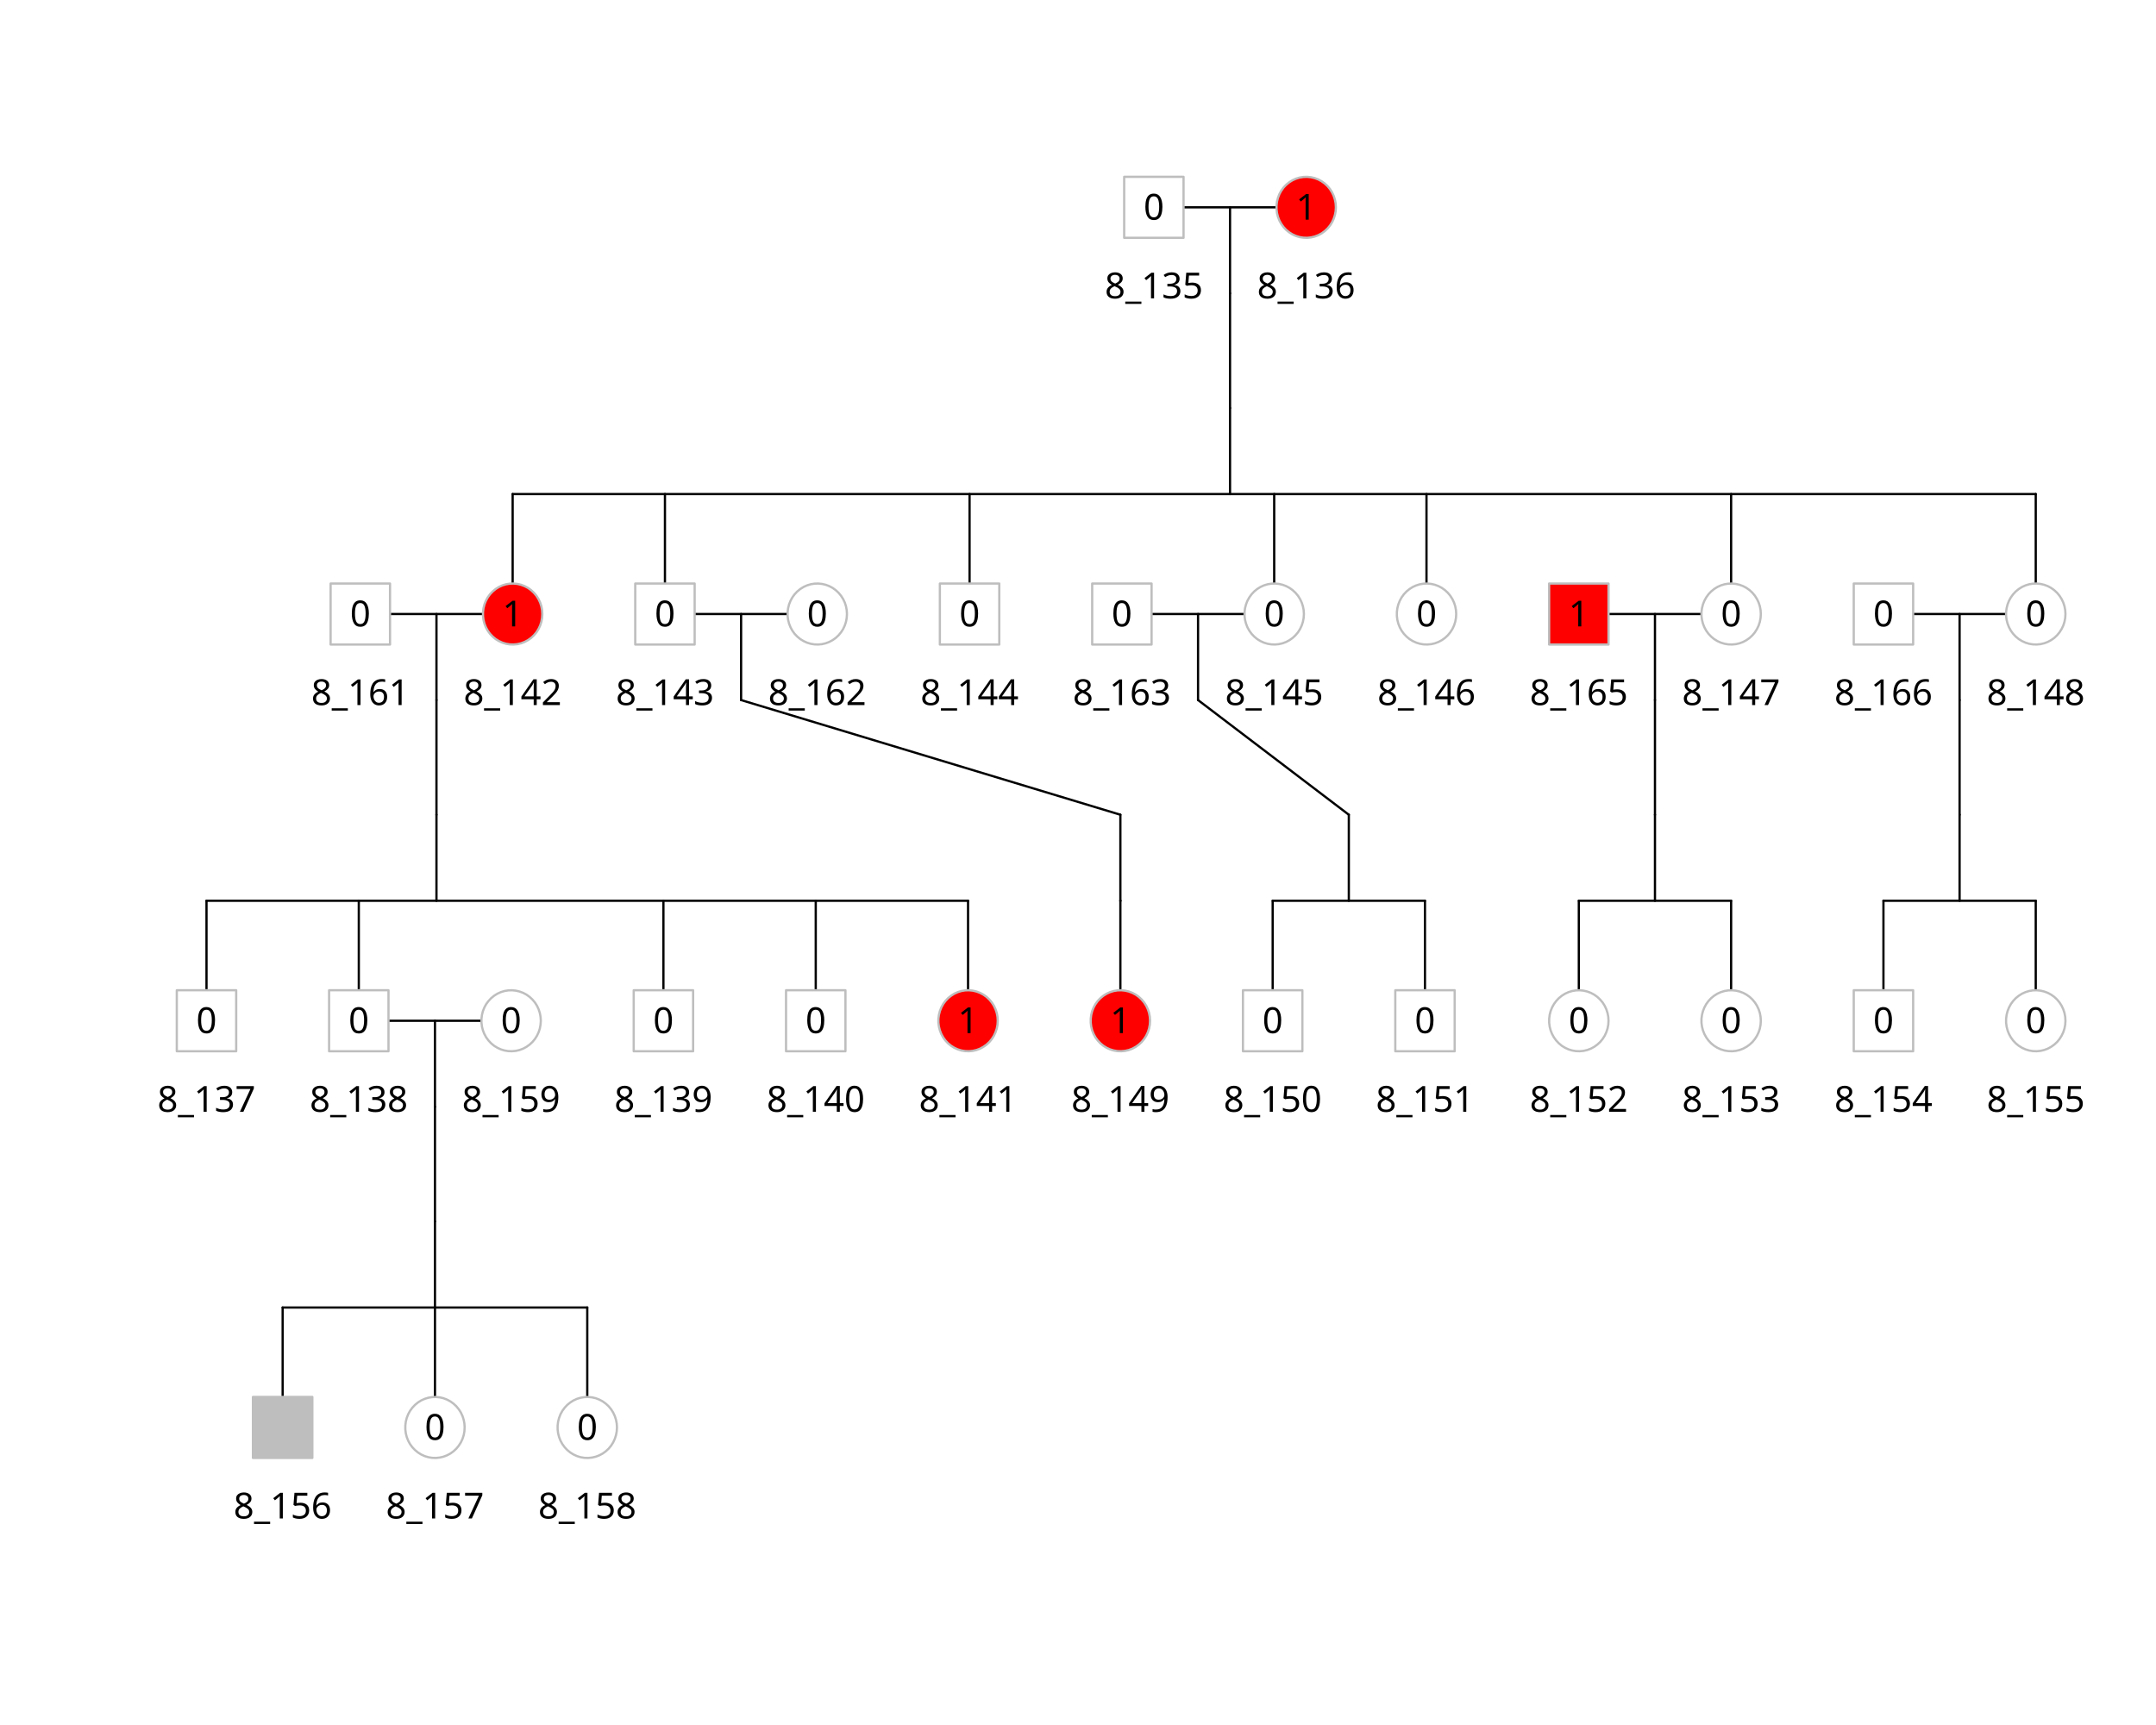
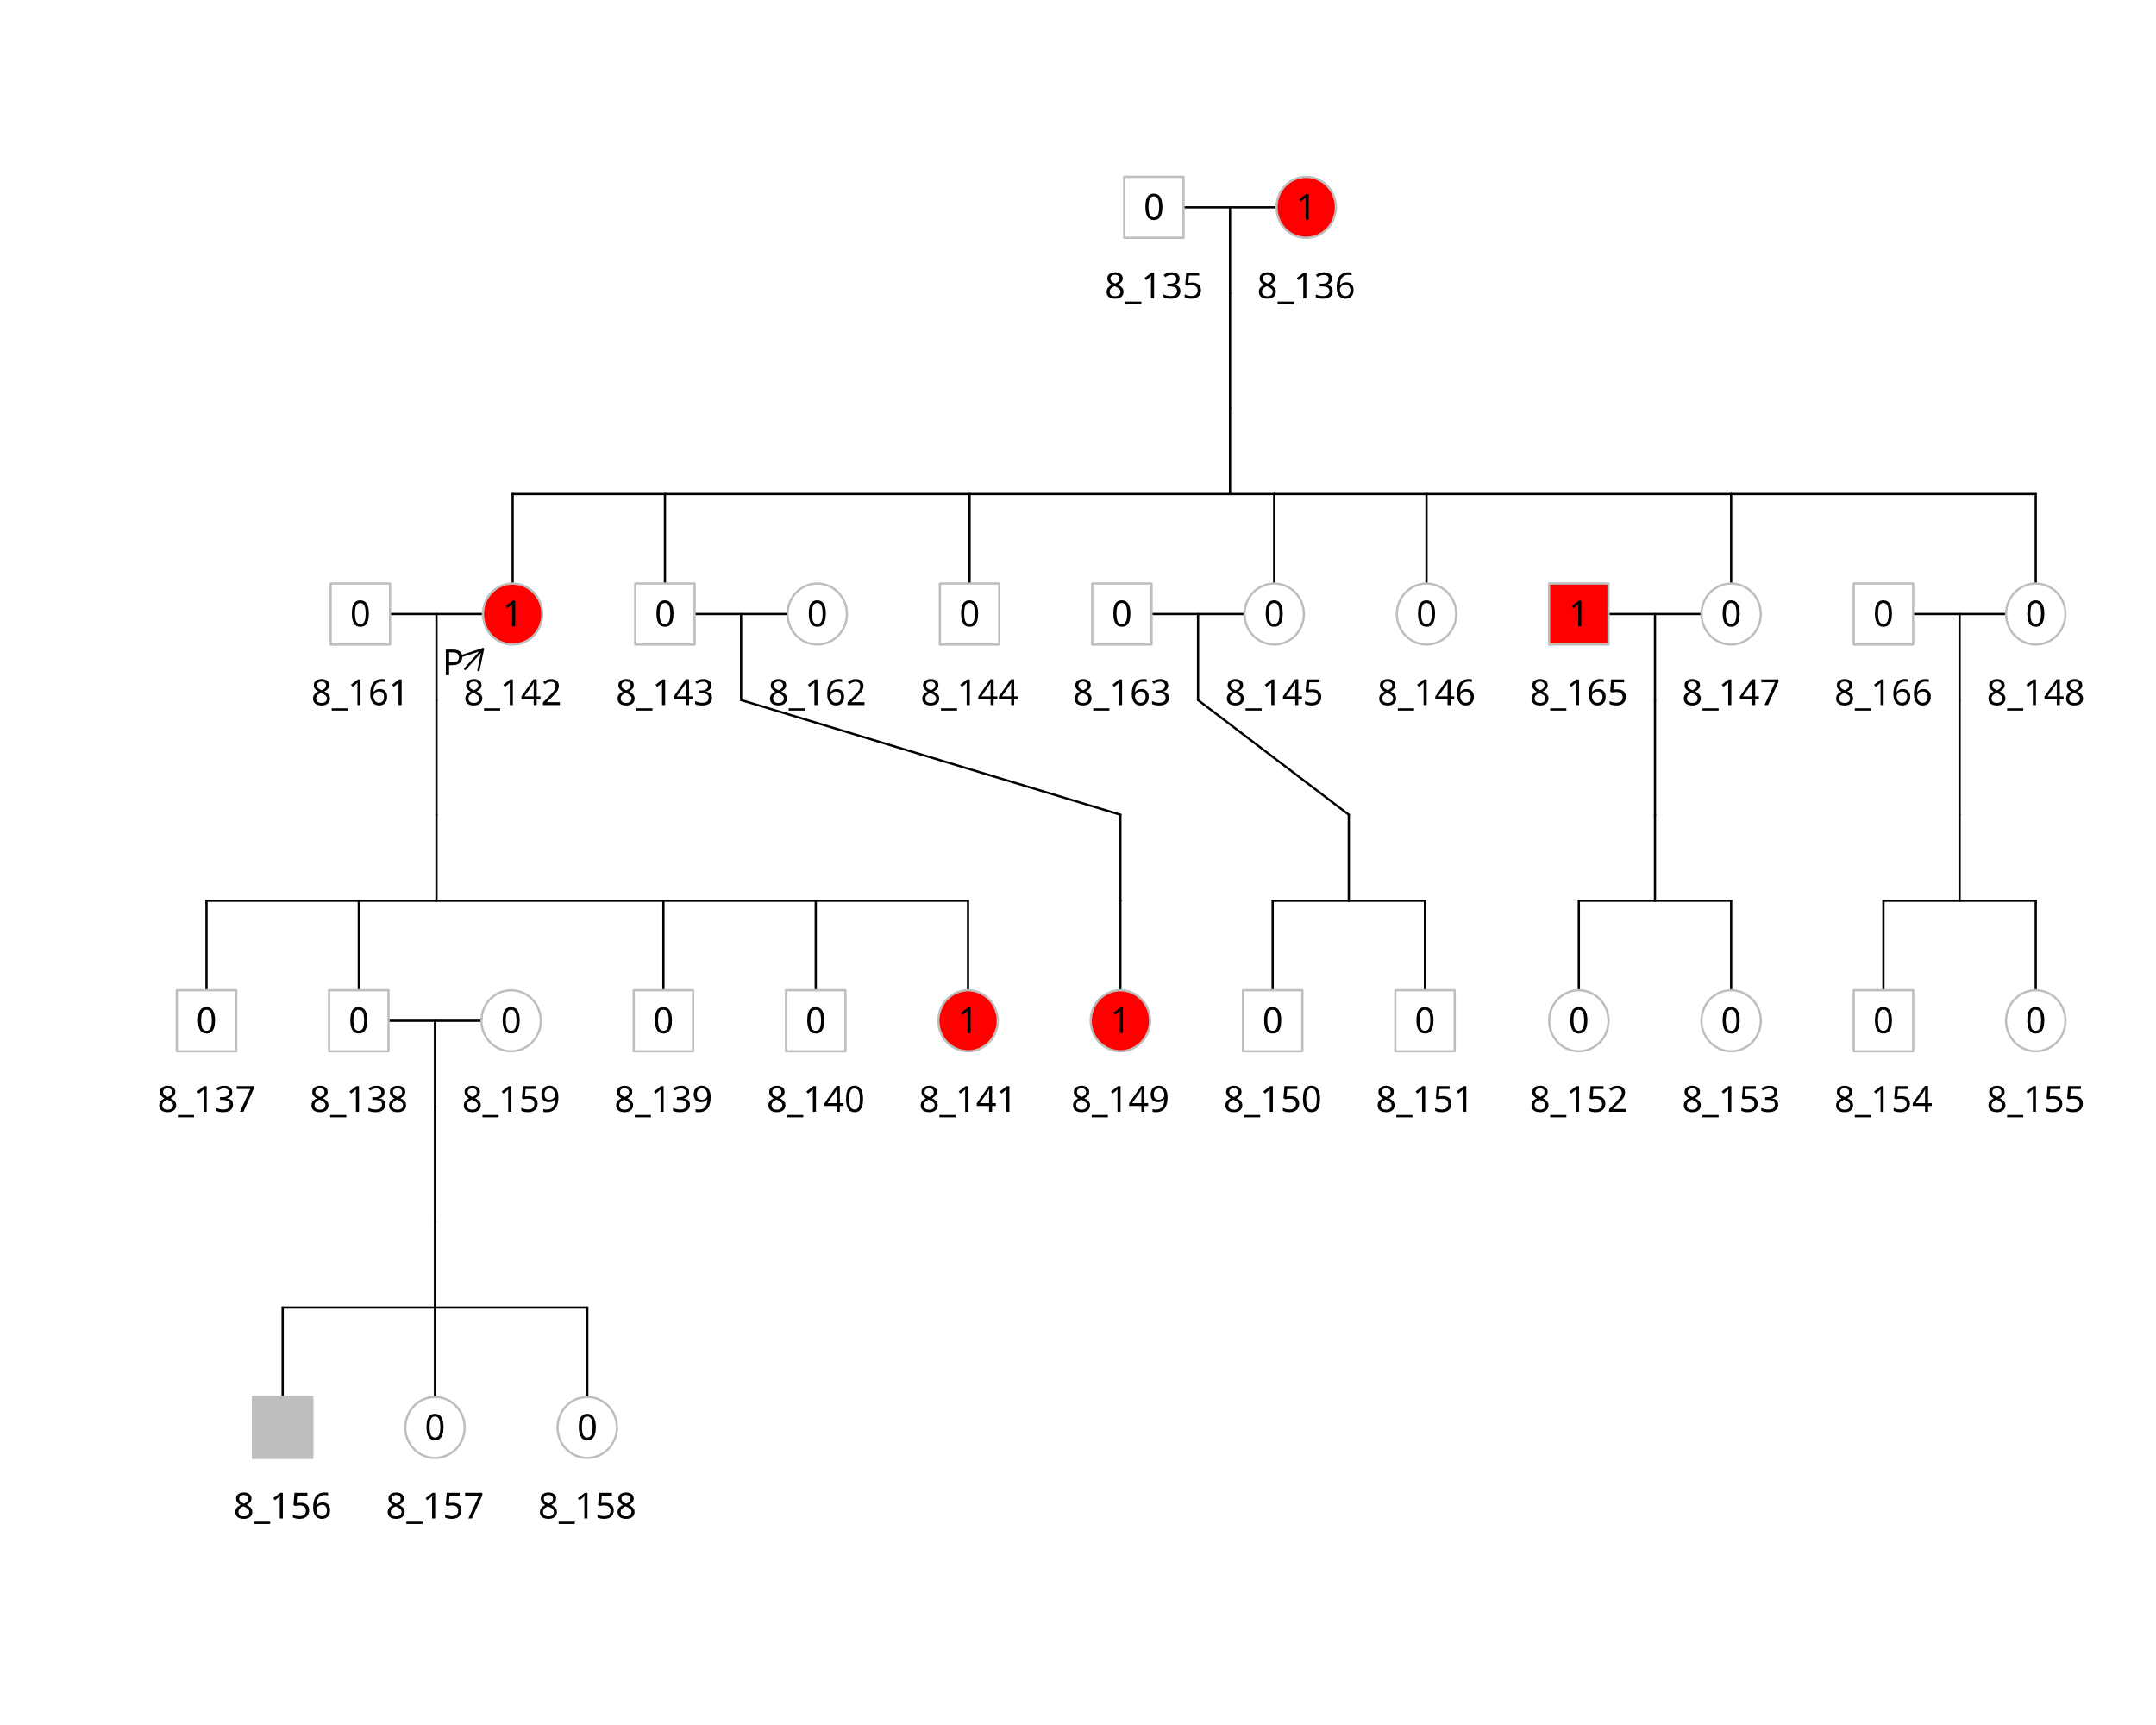
<svg xmlns="http://www.w3.org/2000/svg" class="svglite" data-engine-version="2.0" width="720.00pt" height="576.00pt" viewBox="0 0 720.00 576.00">
  <defs>
    <style type="text/css">
    .svglite line, .svglite polyline, .svglite polygon, .svglite path, .svglite rect, .svglite circle {
      fill: none;
      stroke: #000000;
      stroke-linecap: round;
      stroke-linejoin: round;
      stroke-miterlimit: 10.00;
    }
  </style>
  </defs>
  <rect width="100%" height="100%" style="stroke: none; fill: #FFFFFF;" />
  <defs>
    <clipPath id="cpMC4wMHw3MjAuMDB8MC4wMHw1NzYuMDA=">
      <rect x="0.00" y="0.00" width="720.00" height="576.00" />
    </clipPath>
  </defs>
  <g clip-path="url(#cpMC4wMHw3MjAuMDB8MC4wMHw1NzYuMDA=)">
    <line x1="395.25" y1="69.23" x2="426.28" y2="69.23" style="stroke-width: 0.75;" />
    <line x1="130.25" y1="205.03" x2="161.28" y2="205.03" style="stroke-width: 0.75;" />
    <line x1="129.74" y1="340.84" x2="160.77" y2="340.84" style="stroke-width: 0.75;" />
    <line x1="231.98" y1="205.03" x2="263.01" y2="205.03" style="stroke-width: 0.75;" />
    <line x1="384.57" y1="205.03" x2="415.60" y2="205.03" style="stroke-width: 0.75;" />
    <line x1="537.17" y1="205.03" x2="568.19" y2="205.03" style="stroke-width: 0.75;" />
    <line x1="638.90" y1="205.03" x2="669.92" y2="205.03" style="stroke-width: 0.75;" />
    <line x1="171.20" y1="194.85" x2="171.20" y2="164.97" style="stroke-width: 0.75;" />
    <line x1="222.06" y1="194.85" x2="222.06" y2="164.97" style="stroke-width: 0.75;" />
    <line x1="323.79" y1="194.85" x2="323.79" y2="164.97" style="stroke-width: 0.75;" />
    <line x1="425.52" y1="194.85" x2="425.52" y2="164.97" style="stroke-width: 0.75;" />
    <line x1="476.38" y1="194.85" x2="476.38" y2="164.97" style="stroke-width: 0.75;" />
    <line x1="578.11" y1="194.85" x2="578.11" y2="164.97" style="stroke-width: 0.75;" />
    <line x1="679.84" y1="194.85" x2="679.84" y2="164.97" style="stroke-width: 0.75;" />
    <line x1="171.20" y1="164.97" x2="679.84" y2="164.97" style="stroke-width: 0.75;" />
    <line x1="410.77" y1="164.97" x2="410.77" y2="136.25" style="stroke-width: 0.75;" />
    <line x1="410.77" y1="136.25" x2="410.77" y2="97.95" style="stroke-width: 0.75;" />
    <line x1="410.77" y1="97.95" x2="410.77" y2="69.23" style="stroke-width: 0.75;" />
    <line x1="68.96" y1="330.66" x2="68.96" y2="300.78" style="stroke-width: 0.75;" />
    <line x1="119.82" y1="330.66" x2="119.82" y2="300.78" style="stroke-width: 0.75;" />
    <line x1="221.55" y1="330.66" x2="221.55" y2="300.78" style="stroke-width: 0.75;" />
    <line x1="272.42" y1="330.66" x2="272.42" y2="300.78" style="stroke-width: 0.75;" />
    <line x1="323.28" y1="330.66" x2="323.28" y2="300.78" style="stroke-width: 0.75;" />
    <line x1="68.96" y1="300.78" x2="323.28" y2="300.78" style="stroke-width: 0.75;" />
    <line x1="145.76" y1="300.78" x2="145.76" y2="272.05" style="stroke-width: 0.75;" />
    <line x1="145.76" y1="272.05" x2="145.76" y2="233.76" style="stroke-width: 0.75;" />
    <line x1="145.76" y1="233.76" x2="145.76" y2="205.03" style="stroke-width: 0.75;" />
    <line x1="374.15" y1="330.66" x2="374.15" y2="300.78" style="stroke-width: 0.75;" />
    <line x1="374.15" y1="300.78" x2="374.15" y2="300.78" style="stroke-width: 0.75;" />
    <line x1="374.15" y1="300.78" x2="374.15" y2="272.05" style="stroke-width: 0.75;" />
    <line x1="374.15" y1="272.05" x2="247.49" y2="233.76" style="stroke-width: 0.75;" />
    <line x1="247.49" y1="233.76" x2="247.49" y2="205.03" style="stroke-width: 0.75;" />
    <line x1="425.01" y1="330.66" x2="425.01" y2="300.78" style="stroke-width: 0.75;" />
    <line x1="475.87" y1="330.66" x2="475.87" y2="300.78" style="stroke-width: 0.75;" />
    <line x1="425.01" y1="300.78" x2="475.87" y2="300.78" style="stroke-width: 0.75;" />
    <line x1="450.44" y1="300.78" x2="450.44" y2="272.05" style="stroke-width: 0.75;" />
    <line x1="450.44" y1="272.05" x2="400.09" y2="233.76" style="stroke-width: 0.75;" />
    <line x1="400.09" y1="233.76" x2="400.09" y2="205.03" style="stroke-width: 0.75;" />
    <line x1="527.25" y1="330.66" x2="527.25" y2="300.78" style="stroke-width: 0.75;" />
    <line x1="578.11" y1="330.66" x2="578.11" y2="300.78" style="stroke-width: 0.75;" />
    <line x1="527.25" y1="300.78" x2="578.11" y2="300.78" style="stroke-width: 0.75;" />
    <line x1="552.68" y1="300.78" x2="552.68" y2="272.05" style="stroke-width: 0.75;" />
    <line x1="552.68" y1="272.05" x2="552.68" y2="233.76" style="stroke-width: 0.75;" />
    <line x1="552.68" y1="233.76" x2="552.68" y2="205.03" style="stroke-width: 0.75;" />
    <line x1="628.98" y1="330.66" x2="628.98" y2="300.78" style="stroke-width: 0.75;" />
    <line x1="679.84" y1="330.66" x2="679.84" y2="300.78" style="stroke-width: 0.75;" />
    <line x1="628.98" y1="300.78" x2="679.84" y2="300.78" style="stroke-width: 0.75;" />
    <line x1="654.41" y1="300.78" x2="654.41" y2="272.05" style="stroke-width: 0.75;" />
    <line x1="654.41" y1="272.05" x2="654.41" y2="233.76" style="stroke-width: 0.75;" />
    <line x1="654.41" y1="233.76" x2="654.41" y2="205.03" style="stroke-width: 0.75;" />
    <line x1="94.39" y1="466.46" x2="94.39" y2="436.59" style="stroke-width: 0.75;" />
    <line x1="145.26" y1="466.46" x2="145.26" y2="436.59" style="stroke-width: 0.75;" />
    <line x1="196.12" y1="466.46" x2="196.12" y2="436.59" style="stroke-width: 0.75;" />
    <line x1="94.39" y1="436.59" x2="196.12" y2="436.59" style="stroke-width: 0.75;" />
    <line x1="145.26" y1="436.59" x2="145.26" y2="407.86" style="stroke-width: 0.75;" />
    <line x1="145.26" y1="407.86" x2="145.26" y2="369.56" style="stroke-width: 0.75;" />
    <line x1="145.26" y1="369.56" x2="145.26" y2="340.84" style="stroke-width: 0.75;" />
    <polygon points="375.42,59.04 375.42,79.41 395.25,79.41 395.25,59.04 " style="stroke-width: 0.75; stroke: #BEBEBE; fill: #FFFFFF;" />
    <polygon points="110.41,194.85 110.41,215.22 130.25,215.22 130.25,194.85 " style="stroke-width: 0.75; stroke: #BEBEBE; fill: #FFFFFF;" />
    <polygon points="59.04,330.66 59.04,351.03 78.88,351.03 78.88,330.66 " style="stroke-width: 0.75; stroke: #BEBEBE; fill: #FFFFFF;" />
    <polygon points="84.47,466.46 84.47,486.83 104.31,486.83 104.31,466.46 " style="stroke-width: 0.75; stroke: #BEBEBE; fill: #BEBEBE;" />
    <polygon points="446.12,69.23 446.04,70.53 445.79,71.81 445.39,73.05 444.84,74.22 444.15,75.32 443.33,76.31 442.38,77.19 441.34,77.94 440.22,78.54 439.02,78.99 437.78,79.28 436.52,79.41 435.25,79.36 433.99,79.16 432.77,78.78 431.61,78.26 430.53,77.58 429.53,76.77 428.65,75.83 427.89,74.78 427.26,73.64 426.79,72.44 426.46,71.17 426.30,69.88 426.30,68.57 426.46,67.28 426.79,66.02 427.26,64.81 427.89,63.67 428.65,62.62 429.53,61.69 430.53,60.87 431.61,60.20 432.77,59.67 433.99,59.30 435.25,59.09 436.52,59.05 437.78,59.17 439.02,59.46 440.22,59.91 441.34,60.52 442.38,61.26 443.33,62.14 444.15,63.13 444.84,64.23 445.39,65.40 445.79,66.64 446.04,67.92 446.12,69.23 " style="stroke-width: 0.75; stroke: #BEBEBE; fill: #FF0000;" />
    <polygon points="181.11,205.03 181.03,206.34 180.79,207.62 180.39,208.86 179.84,210.03 179.15,211.13 178.32,212.12 177.38,213.00 176.34,213.74 175.21,214.35 174.02,214.80 172.78,215.09 171.51,215.21 170.24,215.17 168.99,214.96 167.77,214.59 166.61,214.06 165.52,213.39 164.53,212.57 163.64,211.64 162.88,210.59 162.26,209.45 161.78,208.24 161.46,206.98 161.30,205.69 161.30,204.38 161.46,203.09 161.78,201.82 162.26,200.61 162.88,199.48 163.64,198.43 164.53,197.49 165.52,196.68 166.61,196.00 167.77,195.47 168.99,195.10 170.24,194.89 171.51,194.85 172.78,194.98 174.02,195.27 175.21,195.72 176.34,196.32 177.38,197.07 178.32,197.95 179.15,198.94 179.84,200.04 180.39,201.21 180.79,202.45 181.03,203.73 181.11,205.03 " style="stroke-width: 0.75; stroke: #BEBEBE; fill: #FF0000;" />
    <polygon points="109.90,330.66 109.90,351.03 129.74,351.03 129.74,330.66 " style="stroke-width: 0.75; stroke: #BEBEBE; fill: #FFFFFF;" />
    <polygon points="155.17,476.65 155.09,477.95 154.85,479.23 154.45,480.47 153.90,481.65 153.20,482.74 152.38,483.74 151.44,484.61 150.40,485.36 149.27,485.96 148.08,486.41 146.84,486.70 145.57,486.83 144.30,486.79 143.05,486.58 141.83,486.21 140.67,485.68 139.58,485.00 138.59,484.19 137.70,483.25 136.94,482.21 136.32,481.07 135.84,479.86 135.52,478.60 135.36,477.30 135.36,476.00 135.52,474.70 135.84,473.44 136.32,472.23 136.94,471.09 137.70,470.05 138.59,469.11 139.58,468.30 140.67,467.62 141.83,467.09 143.05,466.72 144.30,466.51 145.57,466.47 146.84,466.59 148.08,466.88 149.27,467.34 150.40,467.94 151.44,468.69 152.38,469.56 153.20,470.56 153.90,471.65 154.45,472.83 154.85,474.07 155.09,475.35 155.17,476.65 " style="stroke-width: 0.75; stroke: #BEBEBE; fill: #FFFFFF;" />
    <polygon points="212.14,194.85 212.14,215.22 231.98,215.22 231.98,194.85 " style="stroke-width: 0.75; stroke: #BEBEBE; fill: #FFFFFF;" />
    <polygon points="180.61,340.84 180.52,342.14 180.28,343.43 179.88,344.66 179.33,345.84 178.64,346.93 177.81,347.93 176.87,348.80 175.83,349.55 174.70,350.16 173.51,350.61 172.27,350.90 171.01,351.02 169.74,350.98 168.48,350.77 167.26,350.40 166.10,349.87 165.01,349.20 164.02,348.38 163.14,347.44 162.37,346.40 161.75,345.26 161.27,344.05 160.95,342.79 160.79,341.49 160.79,340.19 160.95,338.89 161.27,337.63 161.75,336.42 162.37,335.28 163.14,334.24 164.02,333.30 165.01,332.49 166.10,331.81 167.26,331.28 168.48,330.91 169.74,330.70 171.01,330.66 172.27,330.79 173.51,331.08 174.70,331.53 175.83,332.13 176.87,332.88 177.81,333.76 178.64,334.75 179.33,335.84 179.88,337.02 180.28,338.26 180.52,339.54 180.61,340.84 " style="stroke-width: 0.75; stroke: #BEBEBE; fill: #FFFFFF;" />
    <polygon points="206.04,476.65 205.96,477.95 205.71,479.23 205.31,480.47 204.76,481.65 204.07,482.74 203.24,483.74 202.30,484.61 201.26,485.36 200.13,485.96 198.94,486.41 197.70,486.70 196.44,486.83 195.17,486.79 193.91,486.58 192.69,486.21 191.53,485.68 190.45,485.00 189.45,484.19 188.57,483.25 187.81,482.21 187.18,481.07 186.71,479.86 186.38,478.60 186.22,477.30 186.22,476.00 186.38,474.70 186.71,473.44 187.18,472.23 187.81,471.09 188.57,470.05 189.45,469.11 190.45,468.30 191.53,467.62 192.69,467.09 193.91,466.72 195.17,466.51 196.44,466.47 197.70,466.59 198.94,466.88 200.13,467.34 201.26,467.94 202.30,468.69 203.24,469.56 204.07,470.56 204.76,471.65 205.31,472.83 205.71,474.07 205.96,475.35 206.04,476.65 " style="stroke-width: 0.75; stroke: #BEBEBE; fill: #FFFFFF;" />
    <polygon points="282.84,205.03 282.76,206.34 282.52,207.62 282.12,208.86 281.57,210.03 280.87,211.13 280.05,212.12 279.11,213.00 278.07,213.74 276.94,214.35 275.75,214.80 274.51,215.09 273.24,215.21 271.97,215.17 270.72,214.96 269.50,214.59 268.34,214.06 267.25,213.39 266.26,212.57 265.37,211.64 264.61,210.59 263.99,209.45 263.51,208.24 263.19,206.98 263.03,205.69 263.03,204.38 263.19,203.09 263.51,201.82 263.99,200.61 264.61,199.48 265.37,198.43 266.26,197.49 267.25,196.68 268.34,196.00 269.50,195.47 270.72,195.10 271.97,194.89 273.24,194.85 274.51,194.98 275.75,195.27 276.94,195.72 278.07,196.32 279.11,197.07 280.05,197.95 280.87,198.94 281.57,200.04 282.12,201.21 282.52,202.45 282.76,203.73 282.84,205.03 " style="stroke-width: 0.75; stroke: #BEBEBE; fill: #FFFFFF;" />
    <polygon points="211.63,330.66 211.63,351.03 231.47,351.03 231.47,330.66 " style="stroke-width: 0.75; stroke: #BEBEBE; fill: #FFFFFF;" />
    <polygon points="313.87,194.85 313.87,215.22 333.71,215.22 333.71,194.85 " style="stroke-width: 0.75; stroke: #BEBEBE; fill: #FFFFFF;" />
    <polygon points="262.50,330.66 262.50,351.03 282.34,351.03 282.34,330.66 " style="stroke-width: 0.75; stroke: #BEBEBE; fill: #FFFFFF;" />
    <polygon points="364.74,194.85 364.74,215.22 384.57,215.22 384.57,194.85 " style="stroke-width: 0.75; stroke: #BEBEBE; fill: #FFFFFF;" />
    <polygon points="333.20,340.84 333.12,342.14 332.88,343.43 332.47,344.66 331.92,345.84 331.23,346.93 330.41,347.93 329.47,348.80 328.42,349.55 327.30,350.16 326.10,350.61 324.86,350.90 323.60,351.02 322.33,350.98 321.07,350.77 319.86,350.40 318.69,349.87 317.61,349.20 316.61,348.38 315.73,347.44 314.97,346.40 314.34,345.26 313.87,344.05 313.55,342.79 313.38,341.49 313.38,340.19 313.55,338.89 313.87,337.63 314.34,336.42 314.97,335.28 315.73,334.24 316.61,333.30 317.61,332.49 318.69,331.81 319.86,331.28 321.07,330.91 322.33,330.70 323.60,330.66 324.86,330.79 326.10,331.08 327.30,331.53 328.42,332.13 329.47,332.88 330.41,333.76 331.23,334.75 331.92,335.84 332.47,337.02 332.88,338.26 333.12,339.54 333.20,340.84 " style="stroke-width: 0.75; stroke: #BEBEBE; fill: #FF0000;" />
    <polygon points="435.44,205.03 435.36,206.34 435.11,207.62 434.71,208.86 434.16,210.03 433.47,211.13 432.64,212.12 431.70,213.00 430.66,213.74 429.53,214.35 428.34,214.80 427.10,215.09 425.84,215.21 424.57,215.17 423.31,214.96 422.09,214.59 420.93,214.06 419.84,213.39 418.85,212.57 417.97,211.64 417.21,210.59 416.58,209.45 416.11,208.24 415.78,206.98 415.62,205.69 415.62,204.38 415.78,203.09 416.11,201.82 416.58,200.61 417.21,199.48 417.97,198.43 418.85,197.49 419.84,196.68 420.93,196.00 422.09,195.47 423.31,195.10 424.57,194.89 425.84,194.85 427.10,194.98 428.34,195.27 429.53,195.72 430.66,196.32 431.70,197.07 432.64,197.95 433.47,198.94 434.16,200.04 434.71,201.21 435.11,202.45 435.36,203.73 435.44,205.03 " style="stroke-width: 0.75; stroke: #BEBEBE; fill: #FFFFFF;" />
    <polygon points="384.06,340.84 383.98,342.14 383.74,343.43 383.34,344.66 382.79,345.84 382.09,346.93 381.27,347.93 380.33,348.80 379.29,349.55 378.16,350.16 376.97,350.61 375.73,350.90 374.46,351.02 373.19,350.98 371.94,350.77 370.72,350.40 369.56,349.87 368.47,349.20 367.48,348.38 366.59,347.44 365.83,346.40 365.21,345.26 364.73,344.05 364.41,342.79 364.25,341.49 364.25,340.19 364.41,338.89 364.73,337.63 365.21,336.42 365.83,335.28 366.59,334.24 367.48,333.30 368.47,332.49 369.56,331.81 370.72,331.28 371.94,330.91 373.19,330.70 374.46,330.66 375.73,330.79 376.97,331.08 378.16,331.53 379.29,332.13 380.33,332.88 381.27,333.76 382.09,334.75 382.79,335.84 383.34,337.02 383.74,338.26 383.98,339.54 384.06,340.84 " style="stroke-width: 0.75; stroke: #BEBEBE; fill: #FF0000;" />
    <polygon points="486.30,205.03 486.22,206.34 485.98,207.62 485.58,208.86 485.03,210.03 484.33,211.13 483.51,212.12 482.57,213.00 481.53,213.74 480.40,214.35 479.21,214.80 477.97,215.09 476.70,215.21 475.43,215.17 474.18,214.96 472.96,214.59 471.80,214.06 470.71,213.39 469.72,212.57 468.83,211.64 468.07,210.59 467.45,209.45 466.97,208.24 466.65,206.98 466.49,205.69 466.49,204.38 466.65,203.09 466.97,201.82 467.45,200.61 468.07,199.48 468.83,198.43 469.72,197.49 470.71,196.68 471.80,196.00 472.96,195.47 474.18,195.10 475.43,194.89 476.70,194.85 477.97,194.98 479.21,195.27 480.40,195.72 481.53,196.32 482.57,197.07 483.51,197.95 484.33,198.94 485.03,200.04 485.58,201.21 485.98,202.45 486.22,203.73 486.30,205.03 " style="stroke-width: 0.75; stroke: #BEBEBE; fill: #FFFFFF;" />
    <polygon points="415.09,330.66 415.09,351.03 434.93,351.03 434.93,330.66 " style="stroke-width: 0.75; stroke: #BEBEBE; fill: #FFFFFF;" />
    <polygon points="517.33,194.85 517.33,215.22 537.17,215.22 537.17,194.85 " style="stroke-width: 0.75; stroke: #BEBEBE; fill: #FF0000;" />
    <polygon points="465.96,330.66 465.96,351.03 485.79,351.03 485.79,330.66 " style="stroke-width: 0.75; stroke: #BEBEBE; fill: #FFFFFF;" />
    <polygon points="588.03,205.03 587.95,206.34 587.71,207.62 587.31,208.86 586.75,210.03 586.06,211.13 585.24,212.12 584.30,213.00 583.25,213.74 582.13,214.35 580.93,214.80 579.70,215.09 578.43,215.21 577.16,215.17 575.91,214.96 574.69,214.59 573.52,214.06 572.44,213.39 571.44,212.57 570.56,211.64 569.80,210.59 569.18,209.45 568.70,208.24 568.38,206.98 568.21,205.69 568.21,204.38 568.38,203.09 568.70,201.82 569.18,200.61 569.80,199.48 570.56,198.43 571.44,197.49 572.44,196.68 573.52,196.00 574.69,195.47 575.91,195.10 577.16,194.89 578.43,194.85 579.70,194.98 580.93,195.27 582.13,195.72 583.25,196.32 584.30,197.07 585.24,197.95 586.06,198.94 586.75,200.04 587.31,201.21 587.71,202.45 587.95,203.73 588.03,205.03 " style="stroke-width: 0.75; stroke: #BEBEBE; fill: #FFFFFF;" />
    <polygon points="537.17,340.84 537.09,342.14 536.84,343.43 536.44,344.66 535.89,345.84 535.20,346.93 534.37,347.93 533.43,348.80 532.39,349.55 531.26,350.16 530.07,350.61 528.83,350.90 527.57,351.02 526.30,350.98 525.04,350.77 523.82,350.40 522.66,349.87 521.57,349.20 520.58,348.38 519.70,347.44 518.94,346.40 518.31,345.26 517.83,344.05 517.51,342.79 517.35,341.49 517.35,340.19 517.51,338.89 517.83,337.63 518.31,336.42 518.94,335.28 519.70,334.24 520.58,333.30 521.57,332.49 522.66,331.81 523.82,331.28 525.04,330.91 526.30,330.70 527.57,330.66 528.83,330.79 530.07,331.08 531.26,331.53 532.39,332.13 533.43,332.88 534.37,333.76 535.20,334.75 535.89,335.84 536.44,337.02 536.84,338.26 537.09,339.54 537.17,340.84 " style="stroke-width: 0.75; stroke: #BEBEBE; fill: #FFFFFF;" />
    <polygon points="619.06,194.85 619.06,215.22 638.90,215.22 638.90,194.85 " style="stroke-width: 0.75; stroke: #BEBEBE; fill: #FFFFFF;" />
    <polygon points="588.03,340.84 587.95,342.14 587.71,343.43 587.31,344.66 586.75,345.84 586.06,346.93 585.24,347.93 584.30,348.80 583.25,349.55 582.13,350.16 580.93,350.61 579.70,350.90 578.43,351.02 577.16,350.98 575.91,350.77 574.69,350.40 573.52,349.87 572.44,349.20 571.44,348.38 570.56,347.44 569.80,346.40 569.18,345.26 568.70,344.05 568.38,342.79 568.21,341.49 568.21,340.19 568.38,338.89 568.70,337.63 569.18,336.42 569.80,335.28 570.56,334.24 571.44,333.30 572.44,332.49 573.52,331.81 574.69,331.28 575.91,330.91 577.16,330.70 578.43,330.66 579.70,330.79 580.93,331.08 582.13,331.53 583.25,332.13 584.30,332.88 585.24,333.76 586.06,334.75 586.75,335.84 587.31,337.02 587.71,338.26 587.95,339.54 588.03,340.84 " style="stroke-width: 0.75; stroke: #BEBEBE; fill: #FFFFFF;" />
    <polygon points="689.76,205.03 689.68,206.34 689.44,207.62 689.04,208.86 688.48,210.03 687.79,211.13 686.97,212.12 686.03,213.00 684.98,213.74 683.86,214.35 682.66,214.80 681.42,215.09 680.16,215.21 678.89,215.17 677.63,214.96 676.42,214.59 675.25,214.06 674.17,213.39 673.17,212.57 672.29,211.64 671.53,210.59 670.91,209.45 670.43,208.24 670.11,206.98 669.94,205.69 669.94,204.38 670.11,203.09 670.43,201.82 670.91,200.61 671.53,199.48 672.29,198.43 673.17,197.49 674.17,196.68 675.25,196.00 676.42,195.47 677.63,195.10 678.89,194.89 680.16,194.85 681.42,194.98 682.66,195.27 683.86,195.72 684.98,196.32 686.03,197.07 686.97,197.95 687.79,198.94 688.48,200.04 689.04,201.21 689.44,202.45 689.68,203.73 689.76,205.03 " style="stroke-width: 0.75; stroke: #BEBEBE; fill: #FFFFFF;" />
    <polygon points="619.06,330.66 619.06,351.03 638.90,351.03 638.90,330.66 " style="stroke-width: 0.75; stroke: #BEBEBE; fill: #FFFFFF;" />
    <polygon points="689.76,340.84 689.68,342.14 689.44,343.43 689.04,344.66 688.48,345.84 687.79,346.93 686.97,347.93 686.03,348.80 684.98,349.55 683.86,350.16 682.66,350.61 681.42,350.90 680.16,351.02 678.89,350.98 677.63,350.77 676.42,350.40 675.25,349.87 674.17,349.20 673.17,348.38 672.29,347.44 671.53,346.40 670.91,345.26 670.43,344.05 670.11,342.79 669.94,341.49 669.94,340.19 670.11,338.89 670.43,337.63 670.91,336.42 671.53,335.28 672.29,334.24 673.17,333.30 674.17,332.49 675.25,331.81 676.42,331.28 677.63,330.91 678.89,330.70 680.16,330.66 681.42,330.79 682.66,331.08 683.86,331.53 684.98,332.13 686.03,332.88 686.97,333.76 687.79,334.75 688.48,335.84 689.04,337.02 689.44,338.26 689.68,339.54 689.76,340.84 " style="stroke-width: 0.75; stroke: #BEBEBE; fill: #FFFFFF;" />
+     <line x1="155.33" y1="223.37" x2="161.28" y2="216.75" style="stroke-width: 0.75;" />
+     <polyline points="159.79,223.79 161.28,216.75 154.43,218.98 " style="stroke-width: 0.75;" />
    <text x="385.34" y="73.35" text-anchor="middle" style="font-size: 12.00px; font-family: sans;" textLength="6.67px" lengthAdjust="spacingAndGlyphs">0</text>
    <text x="120.33" y="209.16" text-anchor="middle" style="font-size: 12.00px; font-family: sans;" textLength="6.67px" lengthAdjust="spacingAndGlyphs">0</text>
    <text x="68.96" y="344.97" text-anchor="middle" style="font-size: 12.00px; font-family: sans;" textLength="6.67px" lengthAdjust="spacingAndGlyphs">0</text>
    <text x="436.21" y="73.35" text-anchor="middle" style="font-size: 12.00px; font-family: sans;" textLength="6.67px" lengthAdjust="spacingAndGlyphs">1</text>
    <text x="171.21" y="209.16" text-anchor="middle" style="font-size: 12.00px; font-family: sans;" textLength="6.67px" lengthAdjust="spacingAndGlyphs">1</text>
    <text x="119.82" y="344.97" text-anchor="middle" style="font-size: 12.00px; font-family: sans;" textLength="6.67px" lengthAdjust="spacingAndGlyphs">0</text>
    <text x="145.27" y="480.78" text-anchor="middle" style="font-size: 12.00px; font-family: sans;" textLength="6.67px" lengthAdjust="spacingAndGlyphs">0</text>
    <text x="222.06" y="209.16" text-anchor="middle" style="font-size: 12.00px; font-family: sans;" textLength="6.67px" lengthAdjust="spacingAndGlyphs">0</text>
    <text x="170.70" y="344.97" text-anchor="middle" style="font-size: 12.00px; font-family: sans;" textLength="6.67px" lengthAdjust="spacingAndGlyphs">0</text>
    <text x="196.13" y="480.78" text-anchor="middle" style="font-size: 12.00px; font-family: sans;" textLength="6.67px" lengthAdjust="spacingAndGlyphs">0</text>
    <text x="272.94" y="209.16" text-anchor="middle" style="font-size: 12.00px; font-family: sans;" textLength="6.67px" lengthAdjust="spacingAndGlyphs">0</text>
    <text x="221.55" y="344.97" text-anchor="middle" style="font-size: 12.00px; font-family: sans;" textLength="6.67px" lengthAdjust="spacingAndGlyphs">0</text>
    <text x="323.79" y="209.16" text-anchor="middle" style="font-size: 12.00px; font-family: sans;" textLength="6.67px" lengthAdjust="spacingAndGlyphs">0</text>
    <text x="272.42" y="344.97" text-anchor="middle" style="font-size: 12.00px; font-family: sans;" textLength="6.67px" lengthAdjust="spacingAndGlyphs">0</text>
    <text x="374.65" y="209.16" text-anchor="middle" style="font-size: 12.00px; font-family: sans;" textLength="6.67px" lengthAdjust="spacingAndGlyphs">0</text>
    <text x="323.29" y="344.97" text-anchor="middle" style="font-size: 12.00px; font-family: sans;" textLength="6.67px" lengthAdjust="spacingAndGlyphs">1</text>
    <text x="425.53" y="209.16" text-anchor="middle" style="font-size: 12.00px; font-family: sans;" textLength="6.67px" lengthAdjust="spacingAndGlyphs">0</text>
    <text x="374.16" y="344.97" text-anchor="middle" style="font-size: 12.00px; font-family: sans;" textLength="6.67px" lengthAdjust="spacingAndGlyphs">1</text>
    <text x="476.39" y="209.16" text-anchor="middle" style="font-size: 12.00px; font-family: sans;" textLength="6.67px" lengthAdjust="spacingAndGlyphs">0</text>
    <text x="425.01" y="344.97" text-anchor="middle" style="font-size: 12.00px; font-family: sans;" textLength="6.67px" lengthAdjust="spacingAndGlyphs">0</text>
    <text x="527.25" y="209.16" text-anchor="middle" style="font-size: 12.00px; font-family: sans;" textLength="6.67px" lengthAdjust="spacingAndGlyphs">1</text>
    <text x="475.87" y="344.97" text-anchor="middle" style="font-size: 12.00px; font-family: sans;" textLength="6.67px" lengthAdjust="spacingAndGlyphs">0</text>
    <text x="578.12" y="209.16" text-anchor="middle" style="font-size: 12.00px; font-family: sans;" textLength="6.67px" lengthAdjust="spacingAndGlyphs">0</text>
    <text x="527.26" y="344.97" text-anchor="middle" style="font-size: 12.00px; font-family: sans;" textLength="6.67px" lengthAdjust="spacingAndGlyphs">0</text>
    <text x="628.98" y="209.16" text-anchor="middle" style="font-size: 12.00px; font-family: sans;" textLength="6.67px" lengthAdjust="spacingAndGlyphs">0</text>
    <text x="578.12" y="344.97" text-anchor="middle" style="font-size: 12.00px; font-family: sans;" textLength="6.67px" lengthAdjust="spacingAndGlyphs">0</text>
    <text x="679.85" y="209.16" text-anchor="middle" style="font-size: 12.00px; font-family: sans;" textLength="6.67px" lengthAdjust="spacingAndGlyphs">0</text>
    <text x="628.98" y="344.97" text-anchor="middle" style="font-size: 12.00px; font-family: sans;" textLength="6.67px" lengthAdjust="spacingAndGlyphs">0</text>
    <text x="679.85" y="344.97" text-anchor="middle" style="font-size: 12.00px; font-family: sans;" textLength="6.67px" lengthAdjust="spacingAndGlyphs">0</text>
+     <text x="151.36" y="225.46" text-anchor="middle" style="font-size: 12.00px; font-family: sans;" textLength="8.01px" lengthAdjust="spacingAndGlyphs">P</text>
    <text x="385.34" y="99.62" text-anchor="middle" style="font-size: 12.00px; font-family: sans;" textLength="33.37px" lengthAdjust="spacingAndGlyphs">8_135</text>
    <text x="120.33" y="235.43" text-anchor="middle" style="font-size: 12.00px; font-family: sans;" textLength="33.37px" lengthAdjust="spacingAndGlyphs">8_161</text>
    <text x="68.96" y="371.24" text-anchor="middle" style="font-size: 12.00px; font-family: sans;" textLength="33.37px" lengthAdjust="spacingAndGlyphs">8_137</text>
    <text x="94.39" y="507.04" text-anchor="middle" style="font-size: 12.00px; font-family: sans;" textLength="33.37px" lengthAdjust="spacingAndGlyphs">8_156</text>
    <text x="436.20" y="99.62" text-anchor="middle" style="font-size: 12.00px; font-family: sans;" textLength="33.37px" lengthAdjust="spacingAndGlyphs">8_136</text>
    <text x="171.20" y="235.43" text-anchor="middle" style="font-size: 12.00px; font-family: sans;" textLength="33.37px" lengthAdjust="spacingAndGlyphs">8_142</text>
    <text x="119.82" y="371.24" text-anchor="middle" style="font-size: 12.00px; font-family: sans;" textLength="33.37px" lengthAdjust="spacingAndGlyphs">8_138</text>
    <text x="145.26" y="507.04" text-anchor="middle" style="font-size: 12.00px; font-family: sans;" textLength="33.37px" lengthAdjust="spacingAndGlyphs">8_157</text>
    <text x="222.06" y="235.43" text-anchor="middle" style="font-size: 12.00px; font-family: sans;" textLength="33.37px" lengthAdjust="spacingAndGlyphs">8_143</text>
    <text x="170.69" y="371.24" text-anchor="middle" style="font-size: 12.00px; font-family: sans;" textLength="33.37px" lengthAdjust="spacingAndGlyphs">8_159</text>
    <text x="196.12" y="507.04" text-anchor="middle" style="font-size: 12.00px; font-family: sans;" textLength="33.37px" lengthAdjust="spacingAndGlyphs">8_158</text>
    <text x="272.93" y="235.43" text-anchor="middle" style="font-size: 12.00px; font-family: sans;" textLength="33.37px" lengthAdjust="spacingAndGlyphs">8_162</text>
    <text x="221.55" y="371.24" text-anchor="middle" style="font-size: 12.00px; font-family: sans;" textLength="33.37px" lengthAdjust="spacingAndGlyphs">8_139</text>
    <text x="323.79" y="235.43" text-anchor="middle" style="font-size: 12.00px; font-family: sans;" textLength="33.37px" lengthAdjust="spacingAndGlyphs">8_144</text>
    <text x="272.42" y="371.24" text-anchor="middle" style="font-size: 12.00px; font-family: sans;" textLength="33.37px" lengthAdjust="spacingAndGlyphs">8_140</text>
    <text x="374.65" y="235.43" text-anchor="middle" style="font-size: 12.00px; font-family: sans;" textLength="33.37px" lengthAdjust="spacingAndGlyphs">8_163</text>
    <text x="323.28" y="371.24" text-anchor="middle" style="font-size: 12.00px; font-family: sans;" textLength="33.37px" lengthAdjust="spacingAndGlyphs">8_141</text>
    <text x="425.52" y="235.43" text-anchor="middle" style="font-size: 12.00px; font-family: sans;" textLength="33.37px" lengthAdjust="spacingAndGlyphs">8_145</text>
    <text x="374.15" y="371.24" text-anchor="middle" style="font-size: 12.00px; font-family: sans;" textLength="33.37px" lengthAdjust="spacingAndGlyphs">8_149</text>
    <text x="476.38" y="235.43" text-anchor="middle" style="font-size: 12.00px; font-family: sans;" textLength="33.37px" lengthAdjust="spacingAndGlyphs">8_146</text>
    <text x="425.01" y="371.24" text-anchor="middle" style="font-size: 12.00px; font-family: sans;" textLength="33.37px" lengthAdjust="spacingAndGlyphs">8_150</text>
    <text x="527.25" y="235.43" text-anchor="middle" style="font-size: 12.00px; font-family: sans;" textLength="33.37px" lengthAdjust="spacingAndGlyphs">8_165</text>
    <text x="475.87" y="371.24" text-anchor="middle" style="font-size: 12.00px; font-family: sans;" textLength="33.37px" lengthAdjust="spacingAndGlyphs">8_151</text>
    <text x="578.11" y="235.43" text-anchor="middle" style="font-size: 12.00px; font-family: sans;" textLength="33.37px" lengthAdjust="spacingAndGlyphs">8_147</text>
    <text x="527.25" y="371.24" text-anchor="middle" style="font-size: 12.00px; font-family: sans;" textLength="33.37px" lengthAdjust="spacingAndGlyphs">8_152</text>
    <text x="628.98" y="235.43" text-anchor="middle" style="font-size: 12.00px; font-family: sans;" textLength="33.37px" lengthAdjust="spacingAndGlyphs">8_166</text>
    <text x="578.11" y="371.24" text-anchor="middle" style="font-size: 12.00px; font-family: sans;" textLength="33.37px" lengthAdjust="spacingAndGlyphs">8_153</text>
    <text x="679.84" y="235.43" text-anchor="middle" style="font-size: 12.00px; font-family: sans;" textLength="33.37px" lengthAdjust="spacingAndGlyphs">8_148</text>
    <text x="628.98" y="371.24" text-anchor="middle" style="font-size: 12.00px; font-family: sans;" textLength="33.37px" lengthAdjust="spacingAndGlyphs">8_154</text>
    <text x="679.84" y="371.24" text-anchor="middle" style="font-size: 12.00px; font-family: sans;" textLength="33.37px" lengthAdjust="spacingAndGlyphs">8_155</text>
  </g>
</svg>
